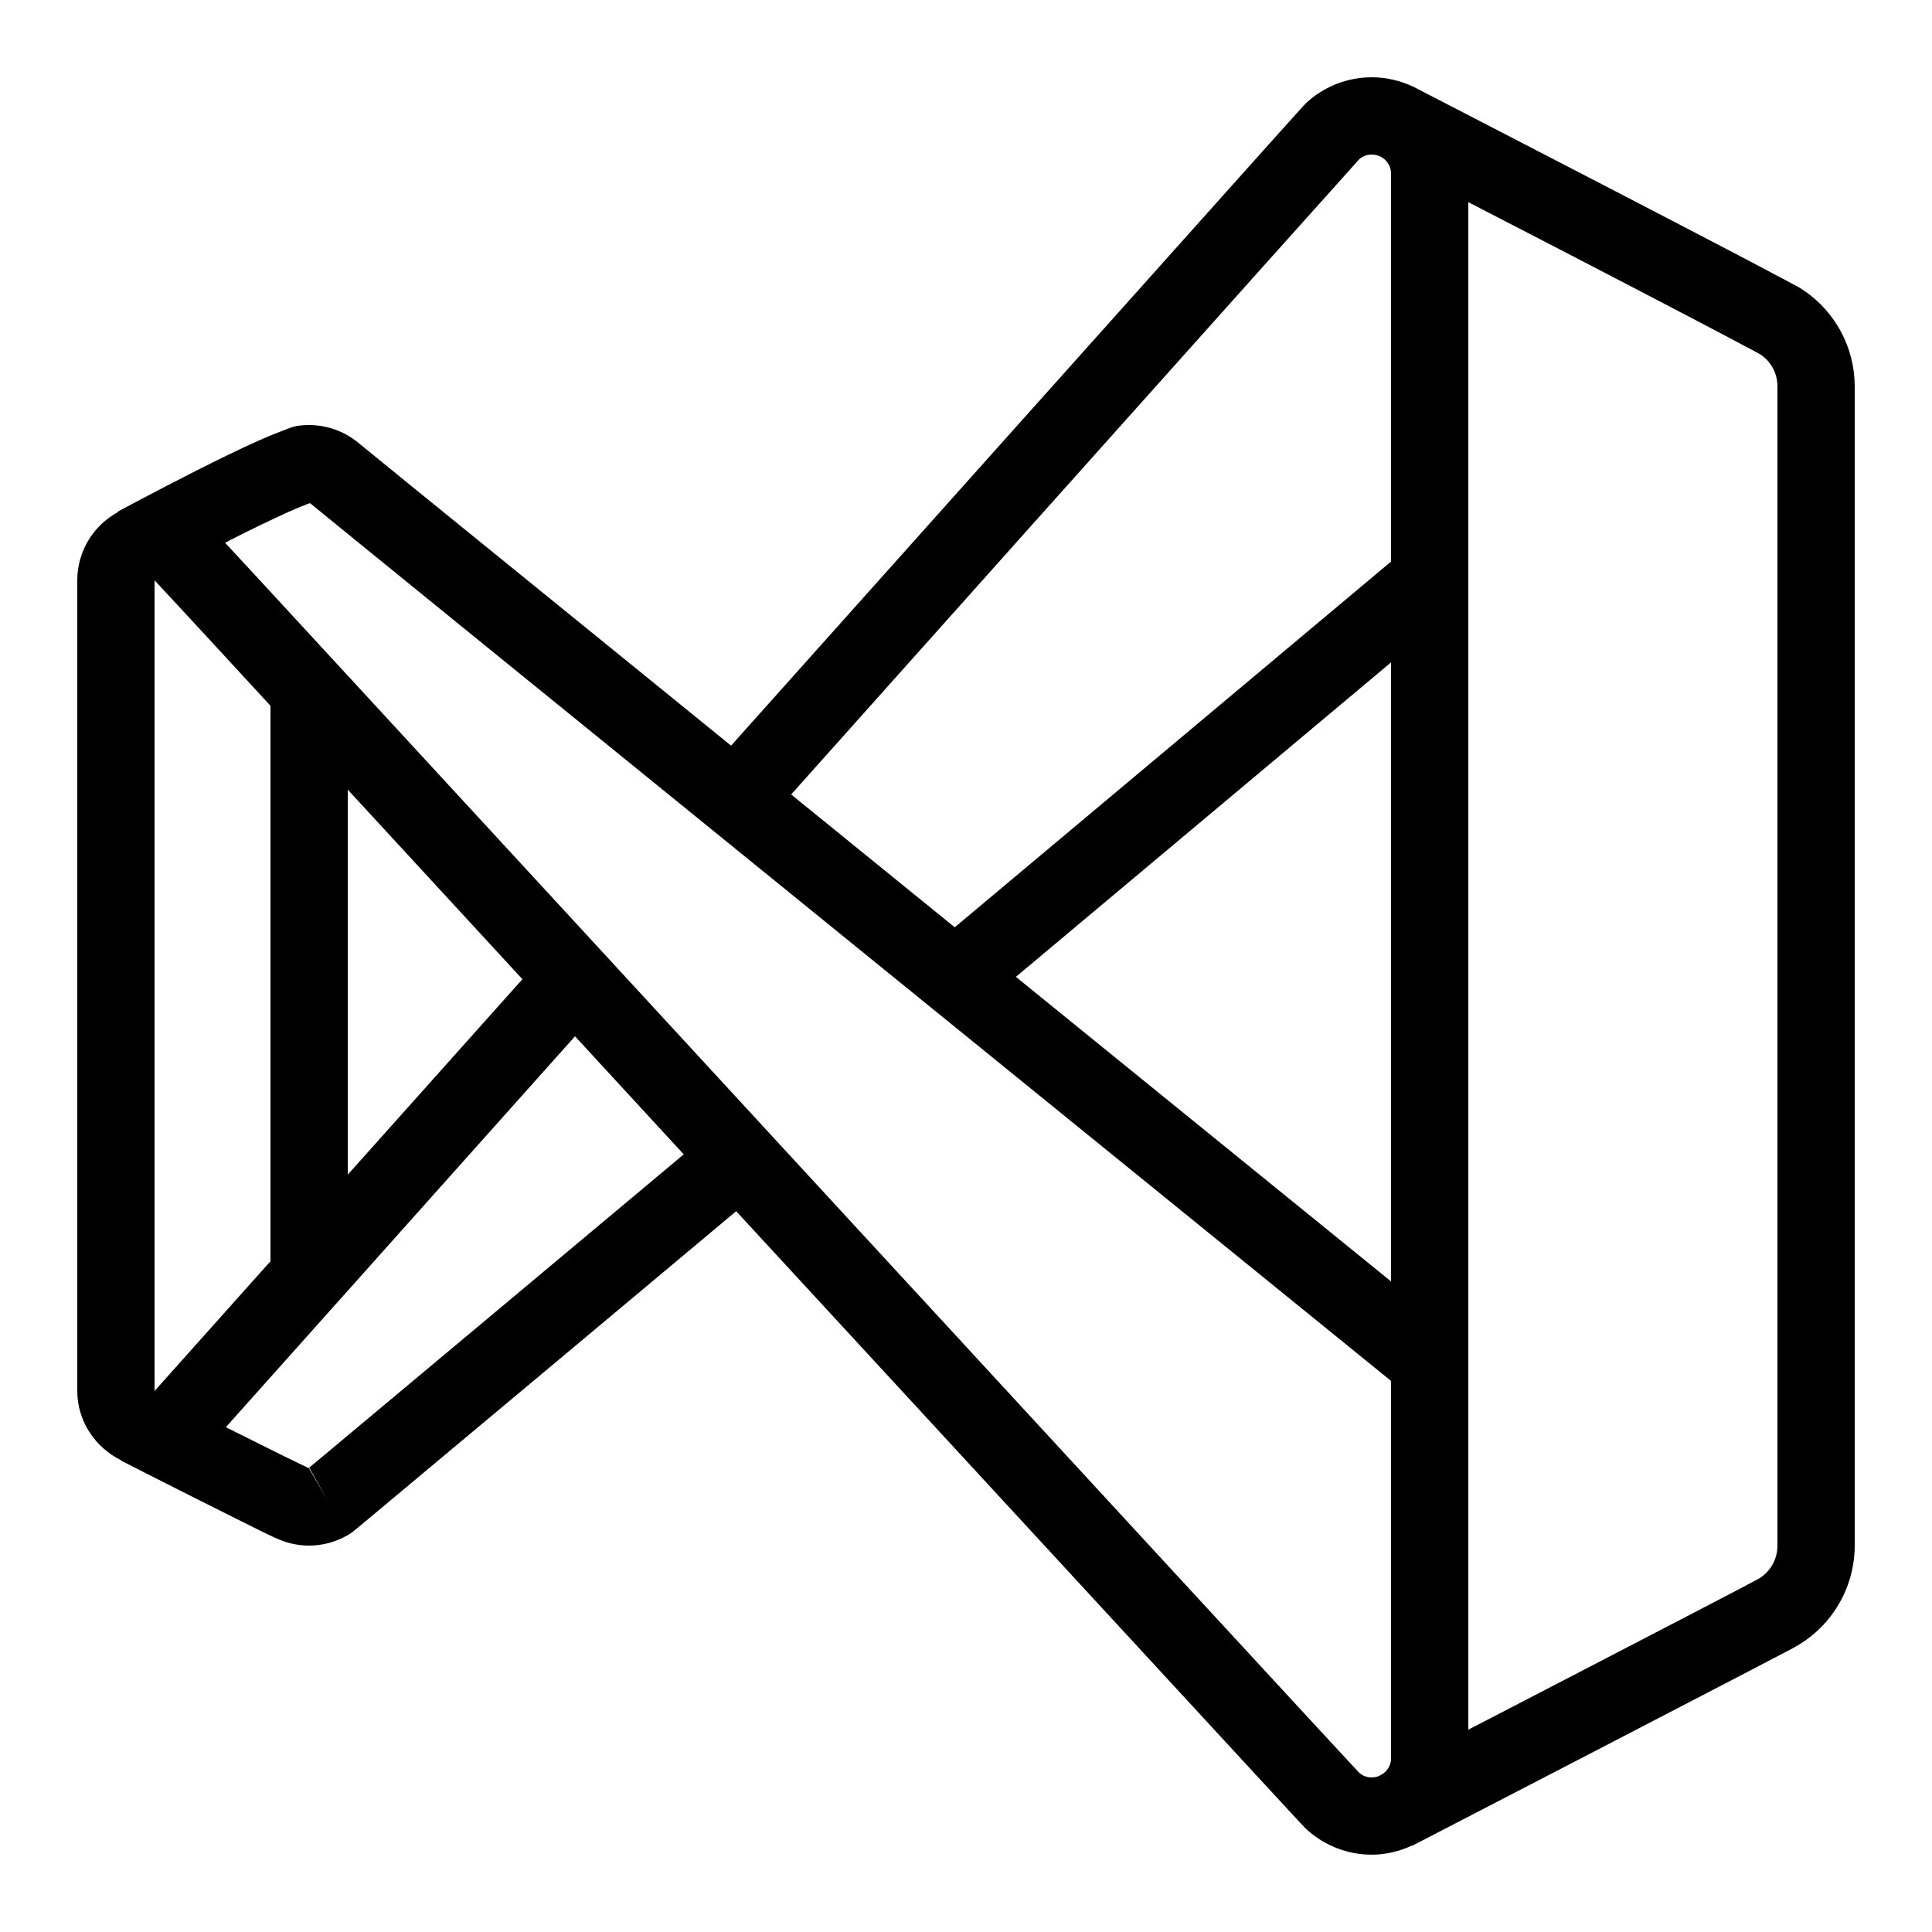
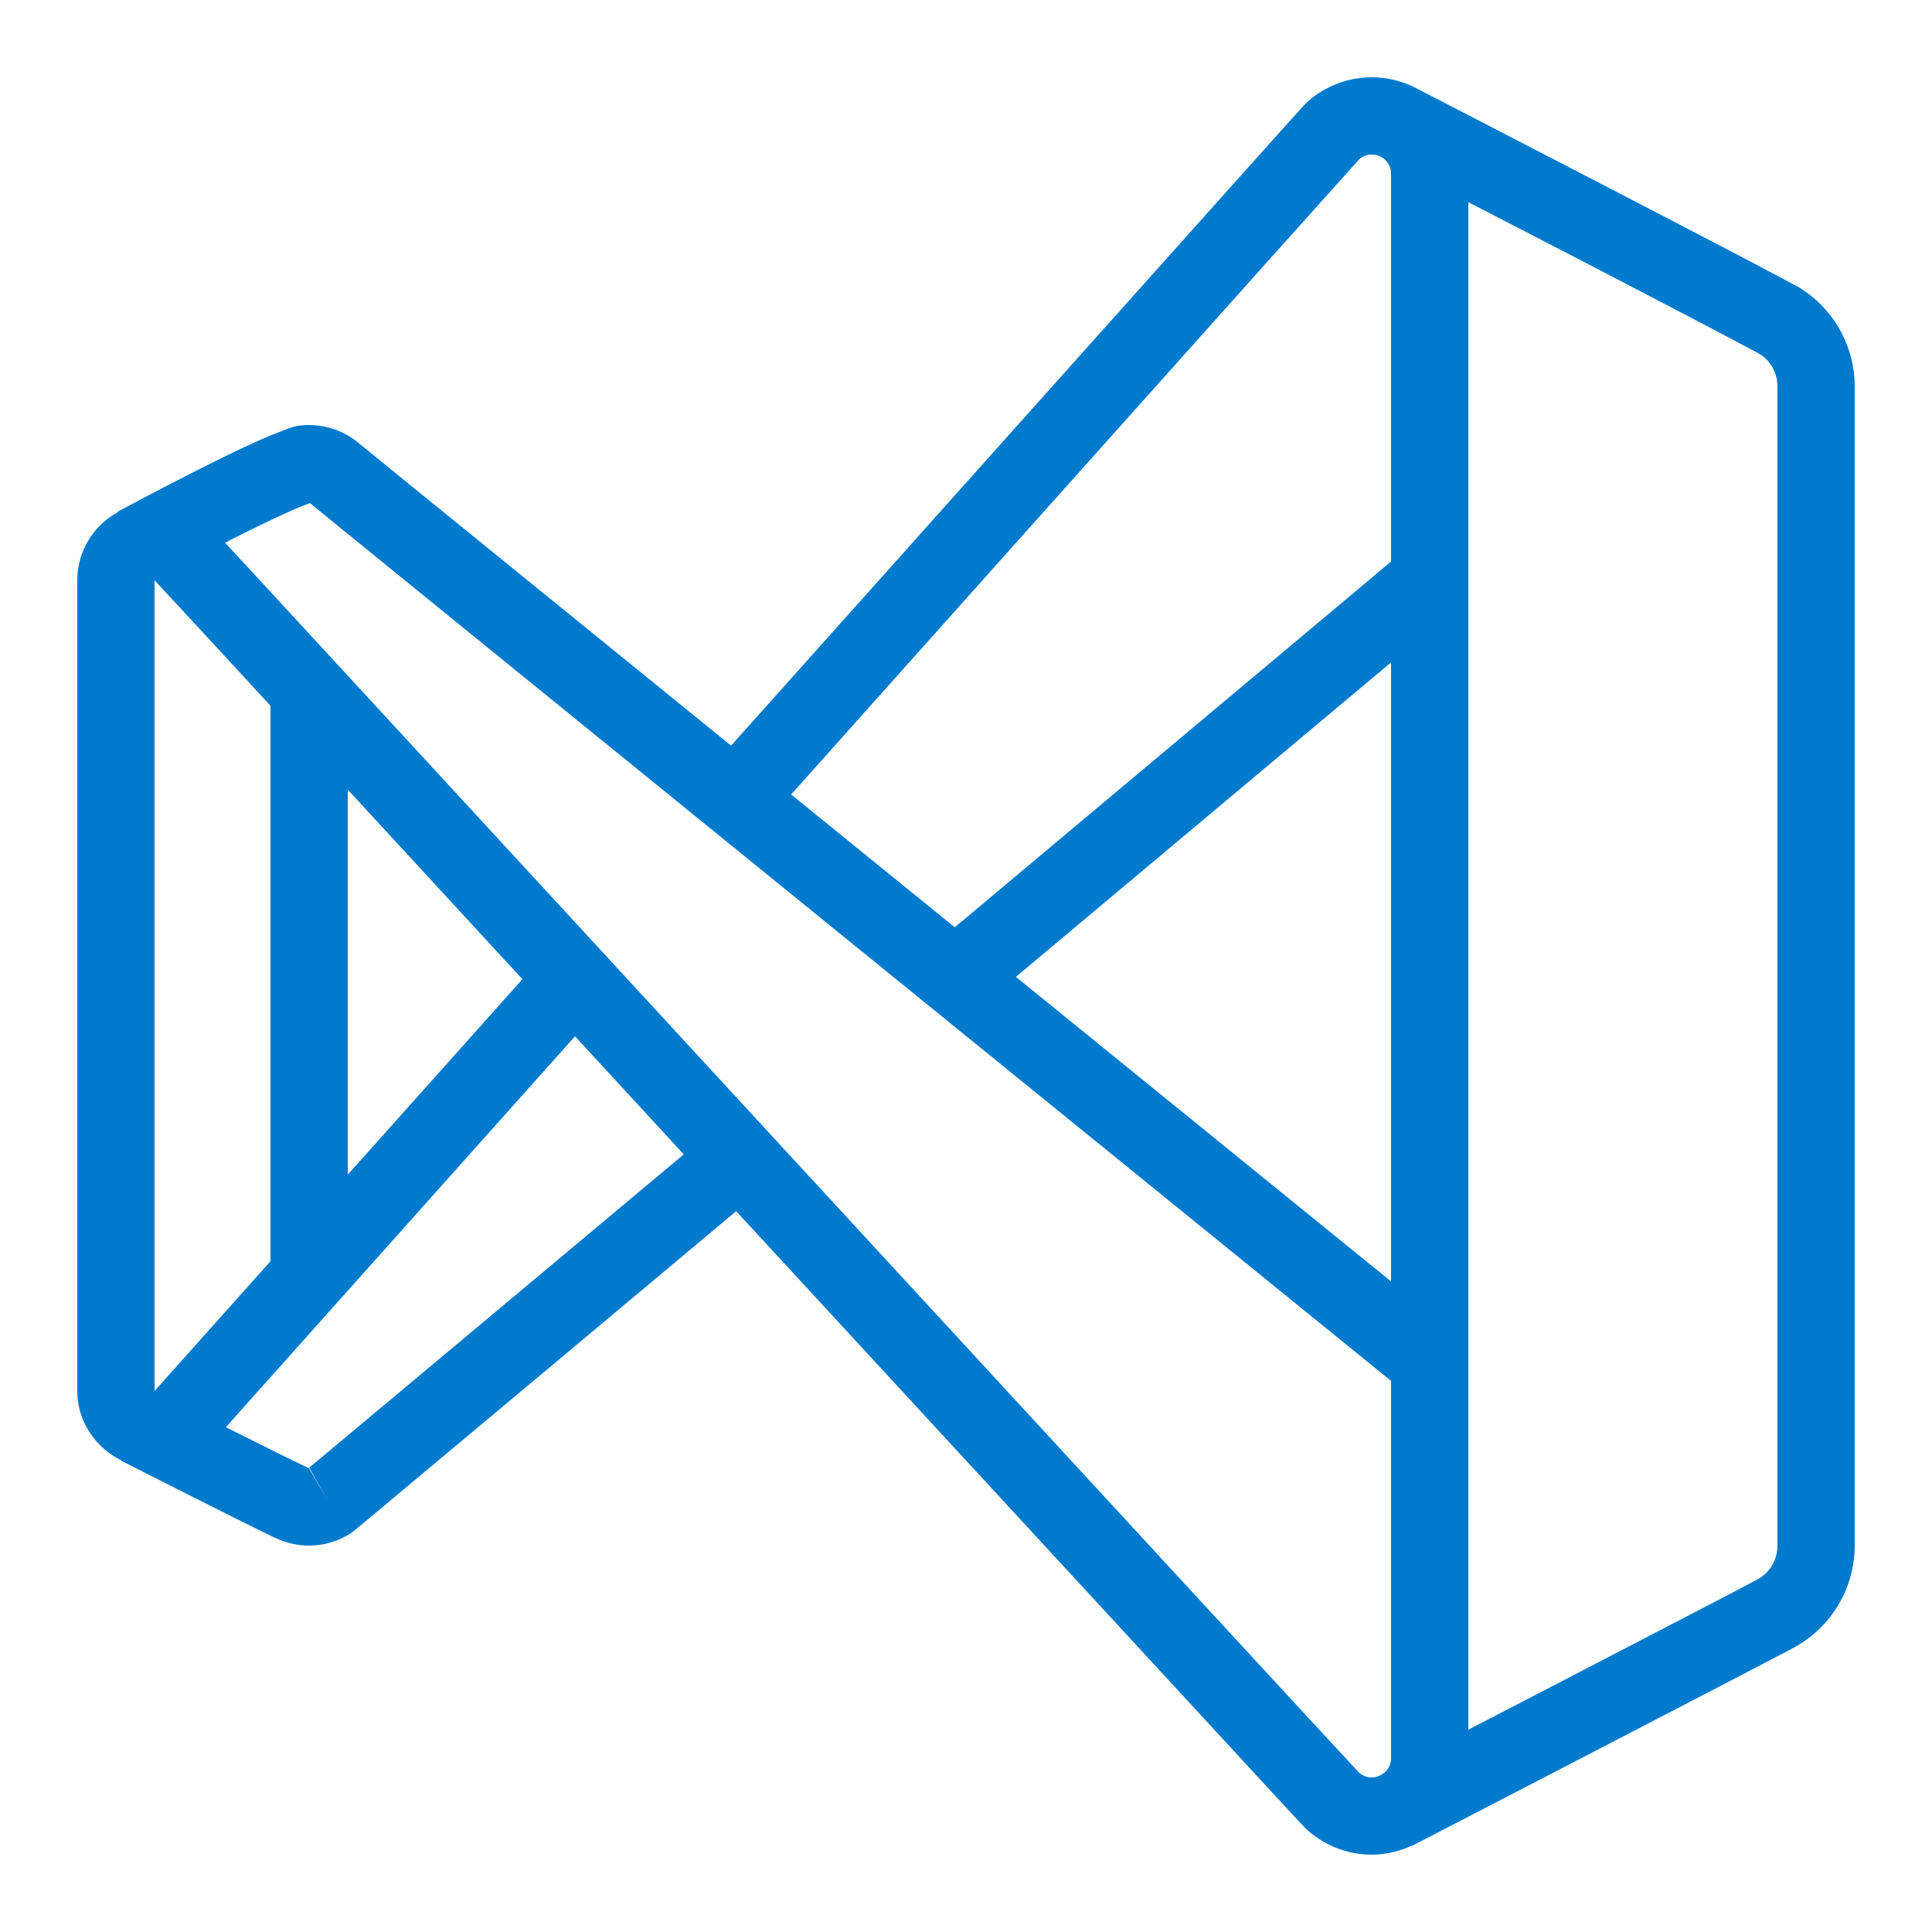
- <svg xmlns="http://www.w3.org/2000/svg" width="50" height="50">
-   <path d="M35.5 2a2.5 2.5 0 0 0-1.668.639 4.685 4.685 0 0 0-.125.127l-.137.154-.504.559-1.763 1.97c-1.455 1.625-3.386 3.785-5.315 5.942l-7.068 7.906-5.13-4.166-3.23-2.623-.915-.746-.247-.201-.056-.045-.002-.002h-.002A2.011 2.011 0 0 0 8 11c-.389 0-.493.079-.691.15a9.876 9.876 0 0 0-.649.268c-.472.21-1.022.481-1.555.75-1.065.538-2.056 1.072-2.056 1.072l.006.012A2.007 2.007 0 0 0 2 15v21c0 .784.47 1.466 1.137 1.793l-.004.008s.918.468 1.885.955c.483.243.979.491 1.378.69.4.197.623.314.854.408.23.093.487.146.75.146.352 0 .692-.096.984-.262l.002.002.104-.068.023-.016c.01-.007.014-.013.02-.017l.033-.026.098-.08.345-.287a6851.457 6851.457 0 0 0 4.863-4.066l4.58-3.834A39683.096 39683.096 0 0 0 32.435 45.86l.97 1.05.266.286.078.08c.02.022-.043-.029.088.088l.002.002c.44.393 1.03.633 1.662.633.37 0 .721-.088 1.04-.236l.003.007s2.405-1.244 4.846-2.51c1.22-.632 2.45-1.27 3.392-1.761.472-.245.872-.455 1.164-.607.292-.153.41-.211.543-.288A3.006 3.006 0 0 0 48 40V10a3.003 3.003 0 0 0-1.322-2.486c-.136-.092-.15-.091-.244-.143a194.527 194.527 0 0 0-1.549-.82A1057.4 1057.4 0 0 0 41.46 4.77C39 3.495 36.586 2.249 36.584 2.248h-.002A2.506 2.506 0 0 0 35.5 2zm0 2c.11 0 .198.03.28.084A.49.49 0 0 1 36 4.5v10.033l-11.291 9.465-1.182-.959-3.052-2.478A16164.07 16164.07 0 0 1 32.793 6.78l1.764-1.967c.214-.238.381-.427.498-.556l.12-.135A.482.482 0 0 1 35.5 4zM38 5.232c.922.477 1.26.649 2.541 1.313 1.229.637 2.468 1.282 3.418 1.78a198.057 198.057 0 0 1 1.514.8c.082.045.18.11.084.045h.002v.002c.265.18.441.476.441.828v30c0 .38-.204.697-.506.87.06-.036-.187.1-.476.251l-1.159.604c-.941.49-2.172 1.129-3.392 1.761L38 44.764V5.232zM8.027 13.023l.036.03.068.056.25.204.916.746 3.23 2.625 9.74 7.908L36 35.738V45.5a.482.482 0 0 1-.252.43l-.07.037A.524.524 0 0 1 35.5 46a.48.48 0 0 1-.326-.123l-.043-.047-.262-.281-.967-1.045-3.402-3.688c-2.804-3.04-6.526-7.079-10.244-11.115-3.719-4.036-7.433-8.07-10.225-11.097-1.395-1.515-2.56-2.778-3.379-3.665l-.826-.892c.091-.047.087-.047.18-.094a36.69 36.69 0 0 1 1.469-.709c.21-.093.393-.168.515-.213.016-.005.022-.004.037-.008zM4 15.018l.23.248c.221.238.545.586.954 1.029L7 18.265v14.376l-2.996 3.353C4.002 35.997 4.002 36 4 36V15.018zm32 2.125v16.02l-9.709-7.882L36 17.143zM9 20.436l4.52 4.906L9 30.4v-9.964zm5.88 6.382c.987 1.07 1.794 1.949 2.815 3.057l-4.506 3.771c-1.325 1.11-2.651 2.219-3.65 3.053L8.33 37.71l-.342.283-.002.002c.032.012-.318-.151-.703-.342-.392-.194-.884-.439-1.365-.681l-.072-.037 9.035-10.116zM8.01 37.994l.46.824-.472-.816L8 38l.01-.006z" />
+ <svg xmlns="http://www.w3.org/2000/svg" viewBox="0 0 50 50">
+   <path fill="#007ACC" d="M35.5 2a2.5 2.5 0 0 0-1.668.639 4.685 4.685 0 0 0-.125.127l-.137.154-.504.559-1.763 1.97c-1.455 1.625-3.386 3.785-5.315 5.942l-7.068 7.906-5.13-4.166-3.23-2.623-.915-.746-.247-.201-.056-.045-.002-.002h-.002A2.011 2.011 0 0 0 8 11c-.389 0-.493.079-.691.15a9.876 9.876 0 0 0-.649.268c-.472.21-1.022.481-1.555.75-1.065.538-2.056 1.072-2.056 1.072l.006.012A2.007 2.007 0 0 0 2 15v21c0 .784.47 1.466 1.137 1.793l-.004.008s.918.468 1.885.955c.483.243.979.491 1.378.69.4.197.623.314.854.408.23.093.487.146.75.146.352 0 .692-.096.984-.262l.002.002.104-.068.023-.016c.01-.007.014-.013.02-.017l.033-.026.098-.08.345-.287a6851.457 6851.457 0 0 0 4.863-4.066l4.58-3.834A39683.096 39683.096 0 0 0 32.435 45.86l.97 1.05.266.286.078.08c.02.022-.043-.029.088.088l.002.002c.44.393 1.03.633 1.662.633.37 0 .721-.088 1.04-.236l.003.007s2.405-1.244 4.846-2.51c1.22-.632 2.45-1.27 3.392-1.761.472-.245.872-.455 1.164-.607.292-.153.41-.211.543-.288A3.006 3.006 0 0 0 48 40V10a3.003 3.003 0 0 0-1.322-2.486c-.136-.092-.15-.091-.244-.143a194.527 194.527 0 0 0-1.549-.82A1057.4 1057.4 0 0 0 41.46 4.77C39 3.495 36.586 2.249 36.584 2.248h-.002A2.506 2.506 0 0 0 35.5 2zm0 2c.11 0 .198.03.28.084A.49.49 0 0 1 36 4.5v10.033l-11.291 9.465-1.182-.959-3.052-2.478A16164.07 16164.07 0 0 1 32.793 6.78l1.764-1.967c.214-.238.381-.427.498-.556l.12-.135A.482.482 0 0 1 35.5 4zM38 5.232c.922.477 1.26.649 2.541 1.313 1.229.637 2.468 1.282 3.418 1.78a198.057 198.057 0 0 1 1.514.8c.082.045.18.11.084.045h.002v.002c.265.18.441.476.441.828v30c0 .38-.204.697-.506.87.06-.036-.187.1-.476.251l-1.159.604c-.941.49-2.172 1.129-3.392 1.761L38 44.764V5.232zM8.027 13.023l.036.03.068.056.25.204.916.746 3.23 2.625 9.74 7.908L36 35.738V45.5a.482.482 0 0 1-.252.43l-.07.037A.524.524 0 0 1 35.5 46a.48.48 0 0 1-.326-.123l-.043-.047-.262-.281-.967-1.045-3.402-3.688c-2.804-3.04-6.526-7.079-10.244-11.115-3.719-4.036-7.433-8.07-10.225-11.097-1.395-1.515-2.56-2.778-3.379-3.665l-.826-.892c.091-.047.087-.047.18-.094a36.69 36.69 0 0 1 1.469-.709c.21-.093.393-.168.515-.213.016-.005.022-.004.037-.008zM4 15.018l.23.248c.221.238.545.586.954 1.029L7 18.265v14.376l-2.996 3.353C4.002 35.997 4.002 36 4 36V15.018zm32 2.125v16.02l-9.709-7.882L36 17.143zM9 20.436l4.52 4.906L9 30.4v-9.964zm5.88 6.382c.987 1.07 1.794 1.949 2.815 3.057l-4.506 3.771c-1.325 1.11-2.651 2.219-3.65 3.053L8.33 37.71l-.342.283-.002.002c.032.012-.318-.151-.703-.342-.392-.194-.884-.439-1.365-.681l-.072-.037 9.035-10.116zM8.01 37.994l.46.824-.472-.816L8 38l.01-.006z" />
</svg>
